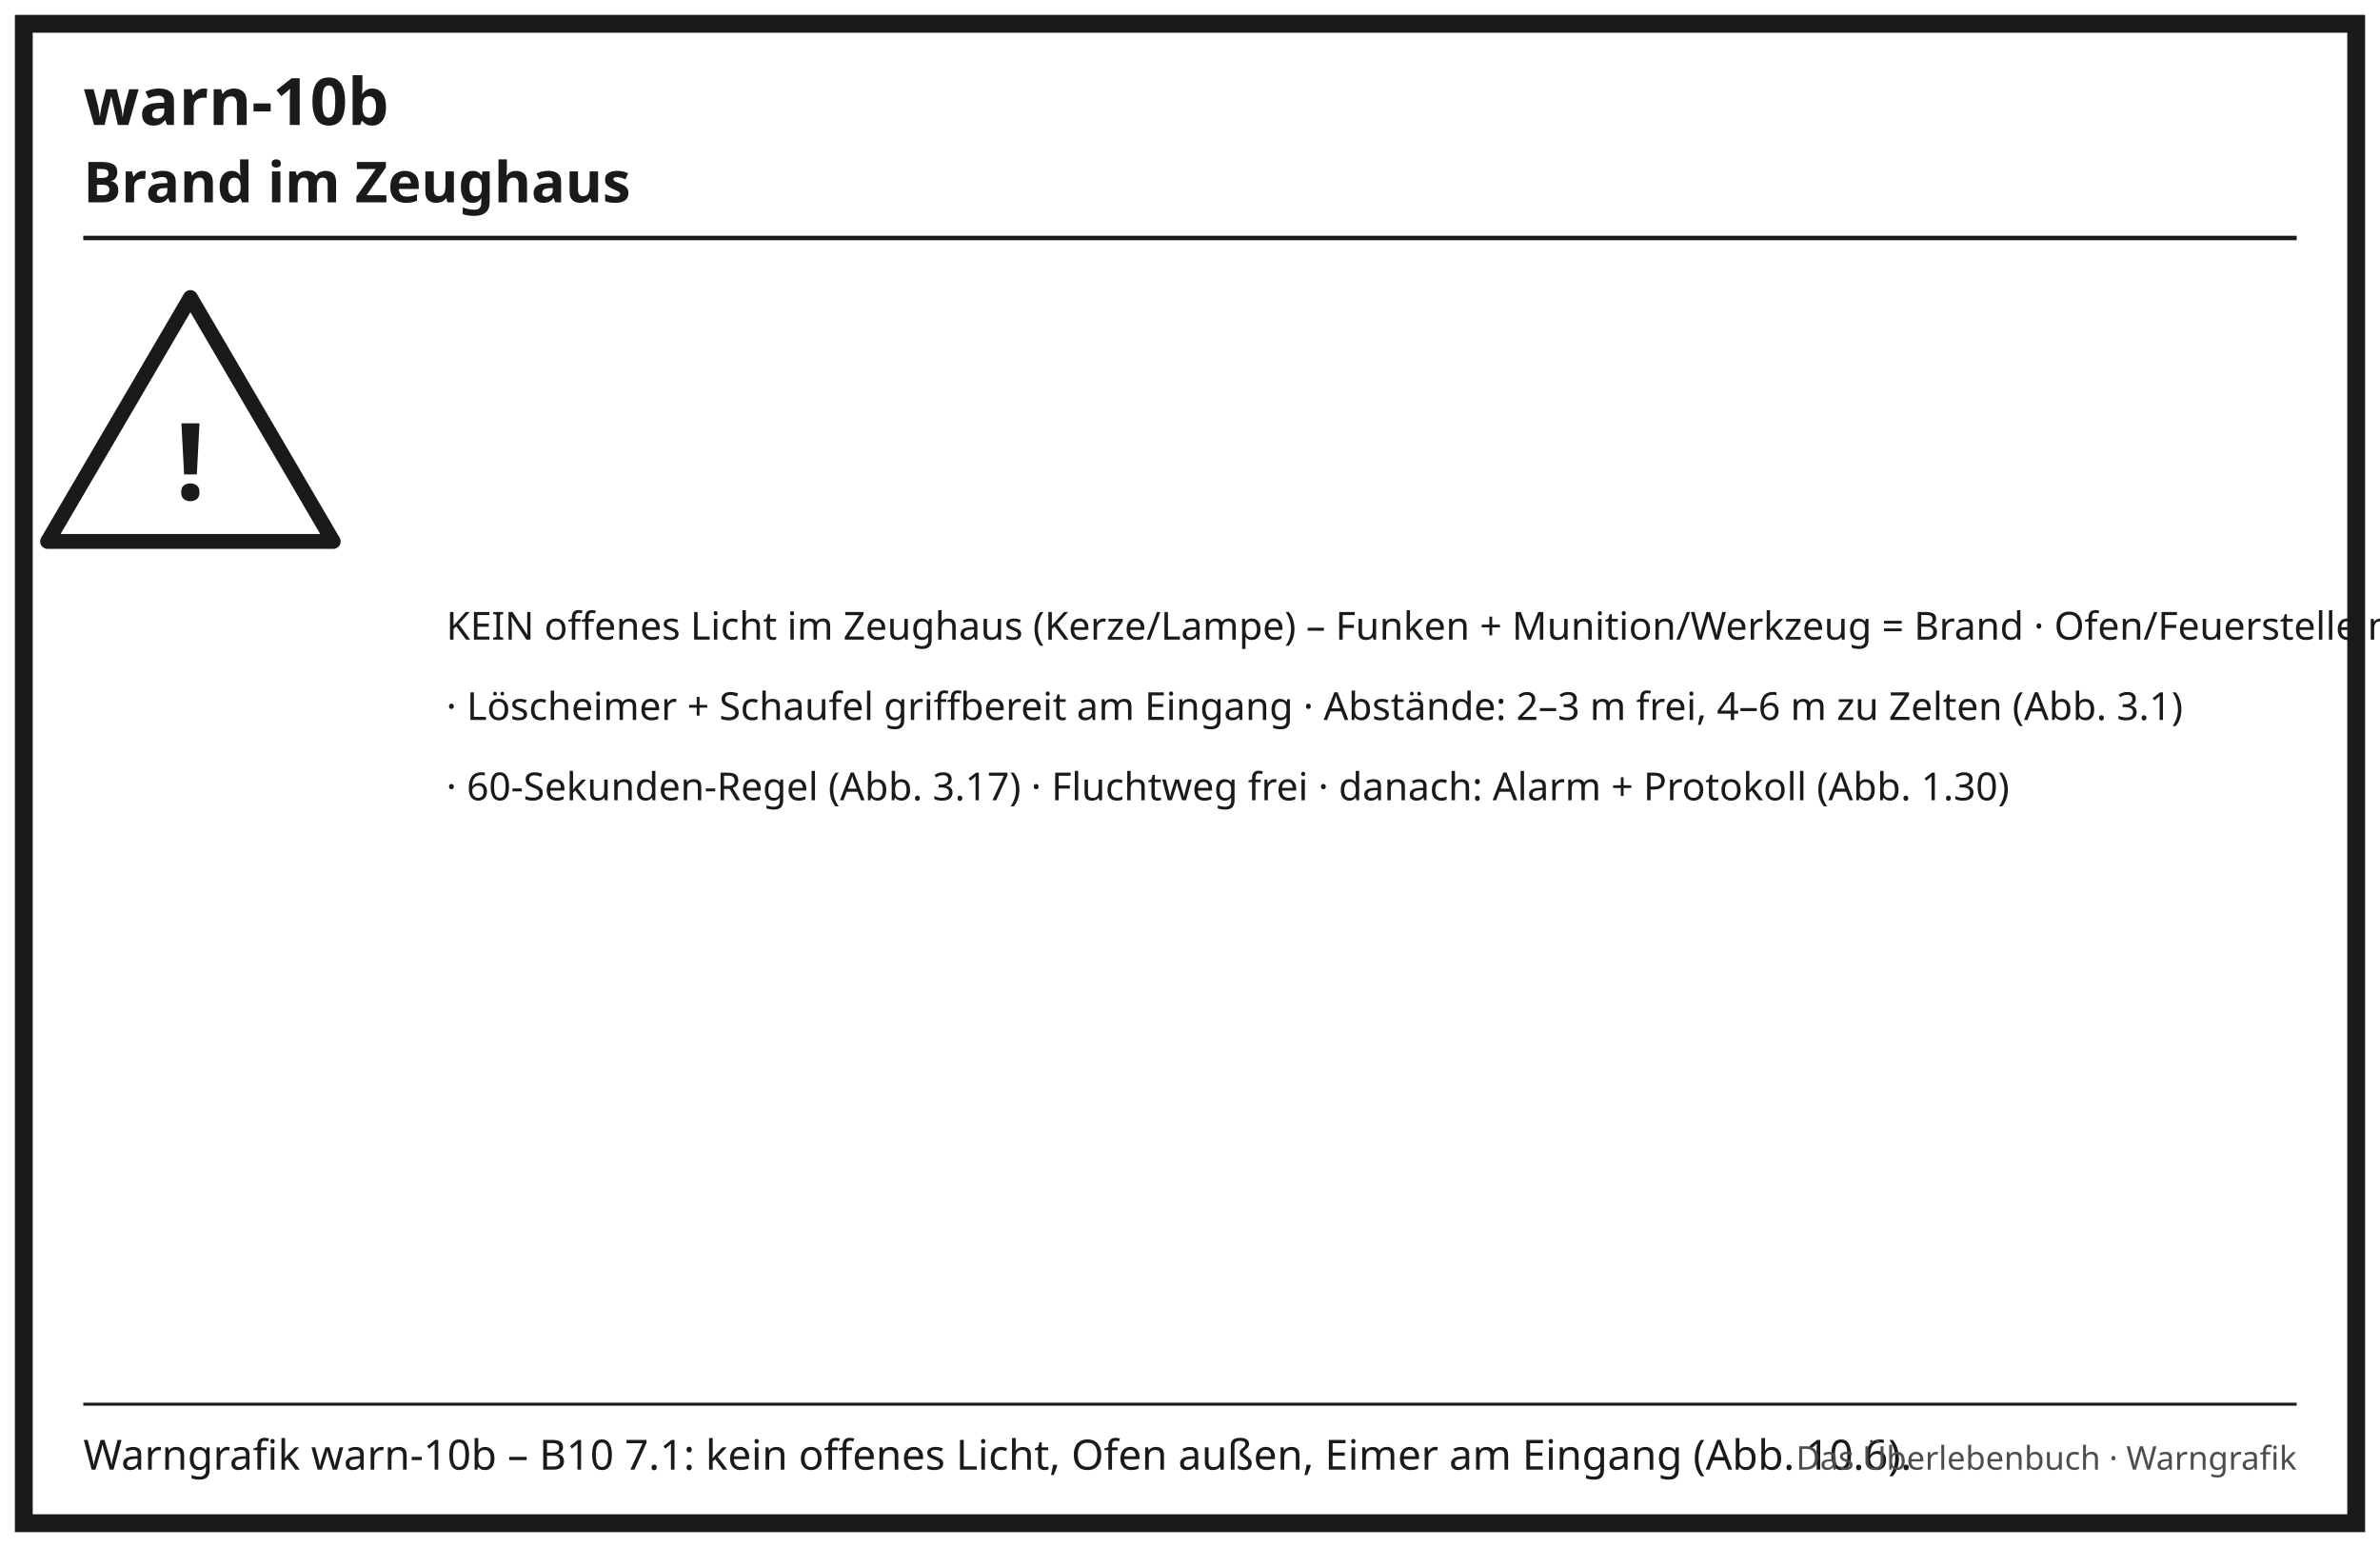
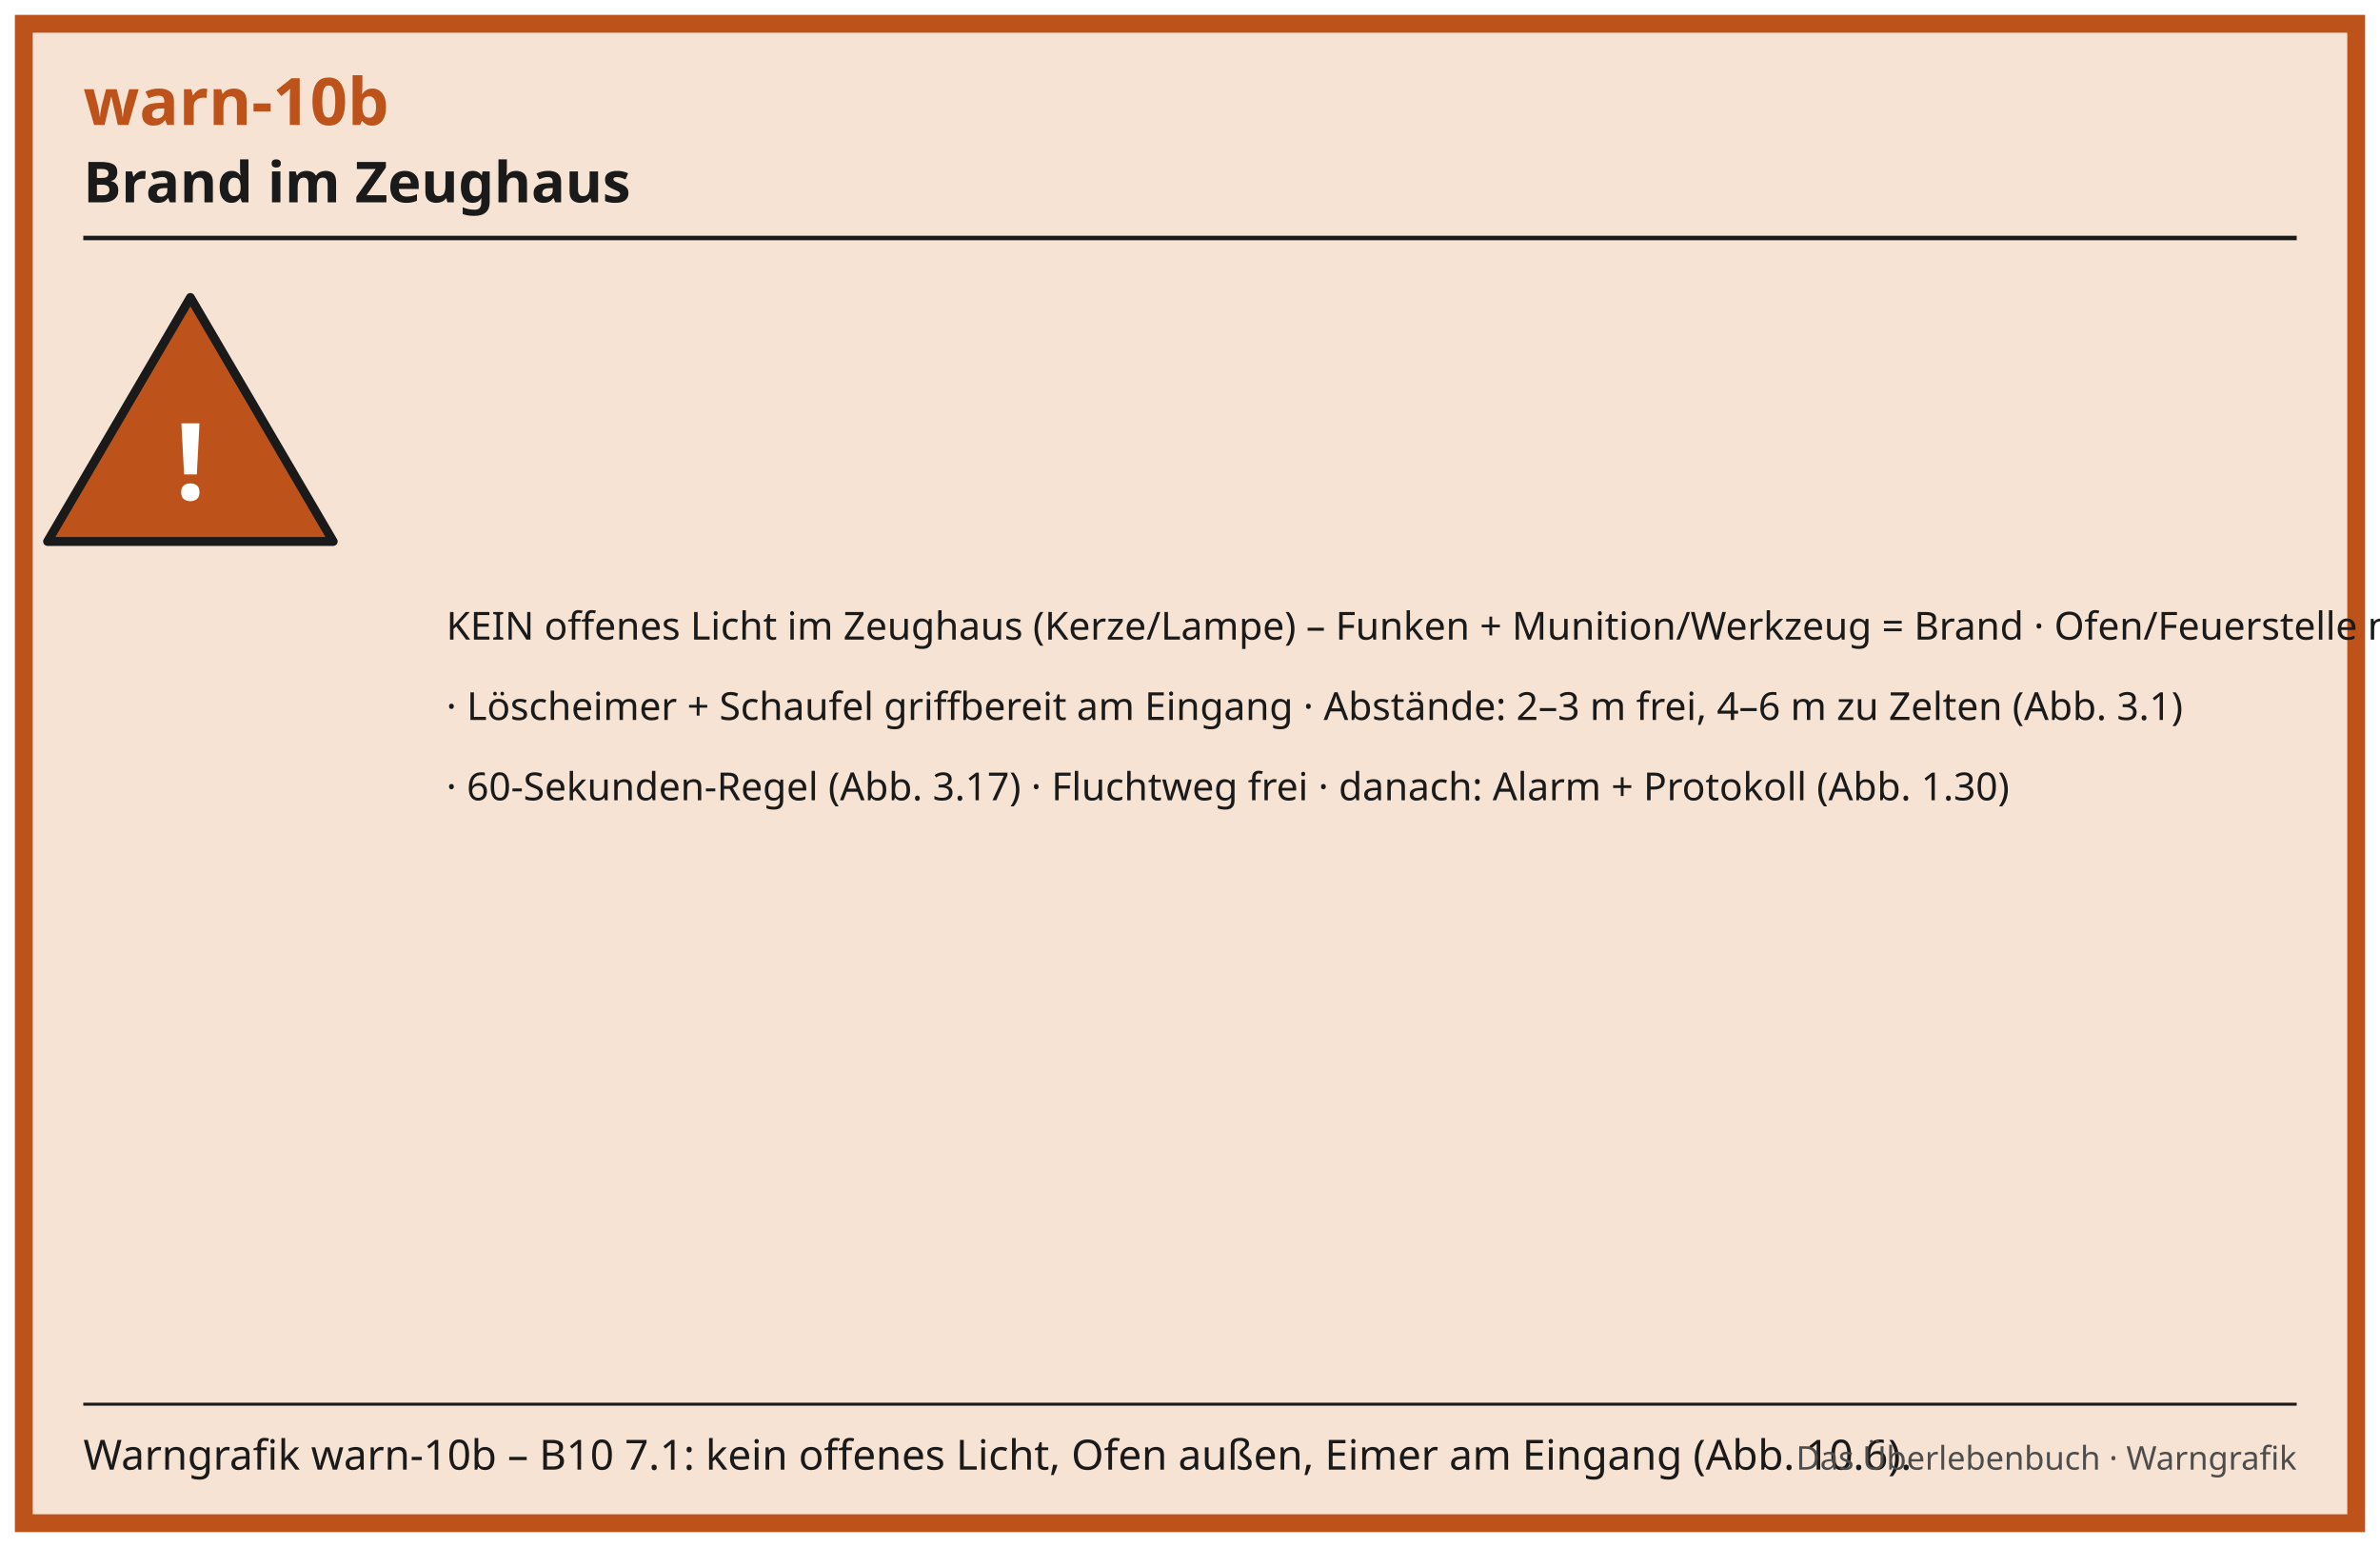
<svg xmlns="http://www.w3.org/2000/svg" xml:lang="de" viewBox="0 0 800 520" role="img" aria-label="Warngrafik warn-10b: Brand im Zeughaus">
  <defs>
    <marker id="ah" markerWidth="10" markerHeight="8" refX="9" refY="4" orient="auto">
      <path d="M0 0 L10 4 L0 8 z" fill="#1a1a1a" />
    </marker>
    <marker id="ahs" markerWidth="10" markerHeight="8" refX="1" refY="4" orient="auto">
      <path d="M10 0 L0 4 L10 8 z" fill="#1a1a1a" />
    </marker>
    <pattern id="hatch" width="8" height="8" patternTransform="rotate(45)" patternUnits="userSpaceOnUse">
-       <line x1="0" y1="0" x2="0" y2="8" stroke="#8c8c8c" stroke-width="1.6" />
+       <line x1="0" y1="0" x2="0" y2="8" stroke="#6e6e6e" stroke-width="1.6" />
    </pattern>
    <pattern id="cross" width="8" height="8" patternUnits="userSpaceOnUse">
-       <path d="M0 0 L8 8 M8 0 L0 8" stroke="#bfbfbf" stroke-width="1" />
+       <path d="M0 0 L8 8 M8 0 L0 8" stroke="#8a8a8a" stroke-width="1" />
    </pattern>
    <pattern id="dots" width="7" height="7" patternUnits="userSpaceOnUse">
-       <circle cx="2" cy="2" r="1.4" fill="#8c8c8c" />
+       <circle cx="2" cy="2" r="1.4" fill="#6e6e6e" />
+     </pattern>
+     <pattern id="wtr" width="24" height="12" patternUnits="userSpaceOnUse">
+       <rect width="24" height="12" fill="#a8cbe4" />
+       <path d="M0 8 q 6 -5 12 0 t 12 0" fill="none" stroke="#3f6f96" stroke-width="1.4" />
    </pattern>
  </defs>
  <rect x="0" y="0" width="800" height="520" fill="#ffffff" />
-   <rect x="8" y="8" width="784" height="504" fill="none" stroke="#1a1a1a" stroke-width="6" />
-   <text x="28" y="42" font-family="sans-serif" font-size="22" text-anchor="start" font-weight="bold" fill="#1a1a1a">warn-10b</text>
+   <rect x="8" y="8" width="784" height="504" fill="#f6e3d3" stroke="#bd531a" stroke-width="6" />
+   <text x="28" y="42" font-family="sans-serif" font-size="22" text-anchor="start" font-weight="bold" fill="#bd531a">warn-10b</text>
  <text x="28" y="68" font-family="sans-serif" font-size="19" text-anchor="start" font-weight="bold" fill="#1a1a1a">Brand im Zeughaus</text>
  <line x1="28" y1="80" x2="772" y2="80" stroke="#1a1a1a" stroke-width="1.5" />
-   <path d="M64 100 L112 182 L16 182 z" fill="#ffffff" stroke="#1a1a1a" stroke-width="5" stroke-linejoin="round" />
-   <text x="64" y="168" font-family="sans-serif" font-size="36" text-anchor="middle" font-weight="bold" fill="#1a1a1a">!</text>
+   <path d="M64 100 L112 182 L16 182 z" fill="#bd531a" stroke="#1a1a1a" stroke-width="3" stroke-linejoin="round" />
+   <text x="64" y="168" font-family="sans-serif" font-size="36" text-anchor="middle" font-weight="bold" fill="#ffffff">!</text>
  <text x="150" y="215" font-family="sans-serif" font-size="13" text-anchor="start" font-weight="normal" fill="#1a1a1a">KEIN offenes Licht im Zeughaus (Kerze/Lampe) – Funken + Munition/Werkzeug = Brand · Ofen/Feuerstelle nur AUßEN</text>
  <text x="150" y="242" font-family="sans-serif" font-size="13" text-anchor="start" font-weight="normal" fill="#1a1a1a">· Löscheimer + Schaufel griffbereit am Eingang · Abstände: 2–3 m frei, 4–6 m zu Zelten (Abb. 3.1)</text>
  <text x="150" y="269" font-family="sans-serif" font-size="13" text-anchor="start" font-weight="normal" fill="#1a1a1a">· 60-Sekunden-Regel (Abb. 3.17) · Fluchtweg frei · danach: Alarm + Protokoll (Abb. 1.30)</text>
  <line x1="28" y1="472" x2="772" y2="472" stroke="#1a1a1a" stroke-width="1" />
  <text x="28" y="494" font-family="sans-serif" font-size="14" text-anchor="start" font-weight="normal" fill="#1a1a1a">Warngrafik warn-10b – B10 7.1: kein offenes Licht, Ofen außen, Eimer am Eingang (Abb. 10.6).</text>
  <text x="772" y="494" font-family="sans-serif" font-size="11" text-anchor="end" font-weight="normal" fill="#4d4d4d">Das Überlebenbuch · Warngrafik</text>
</svg>
